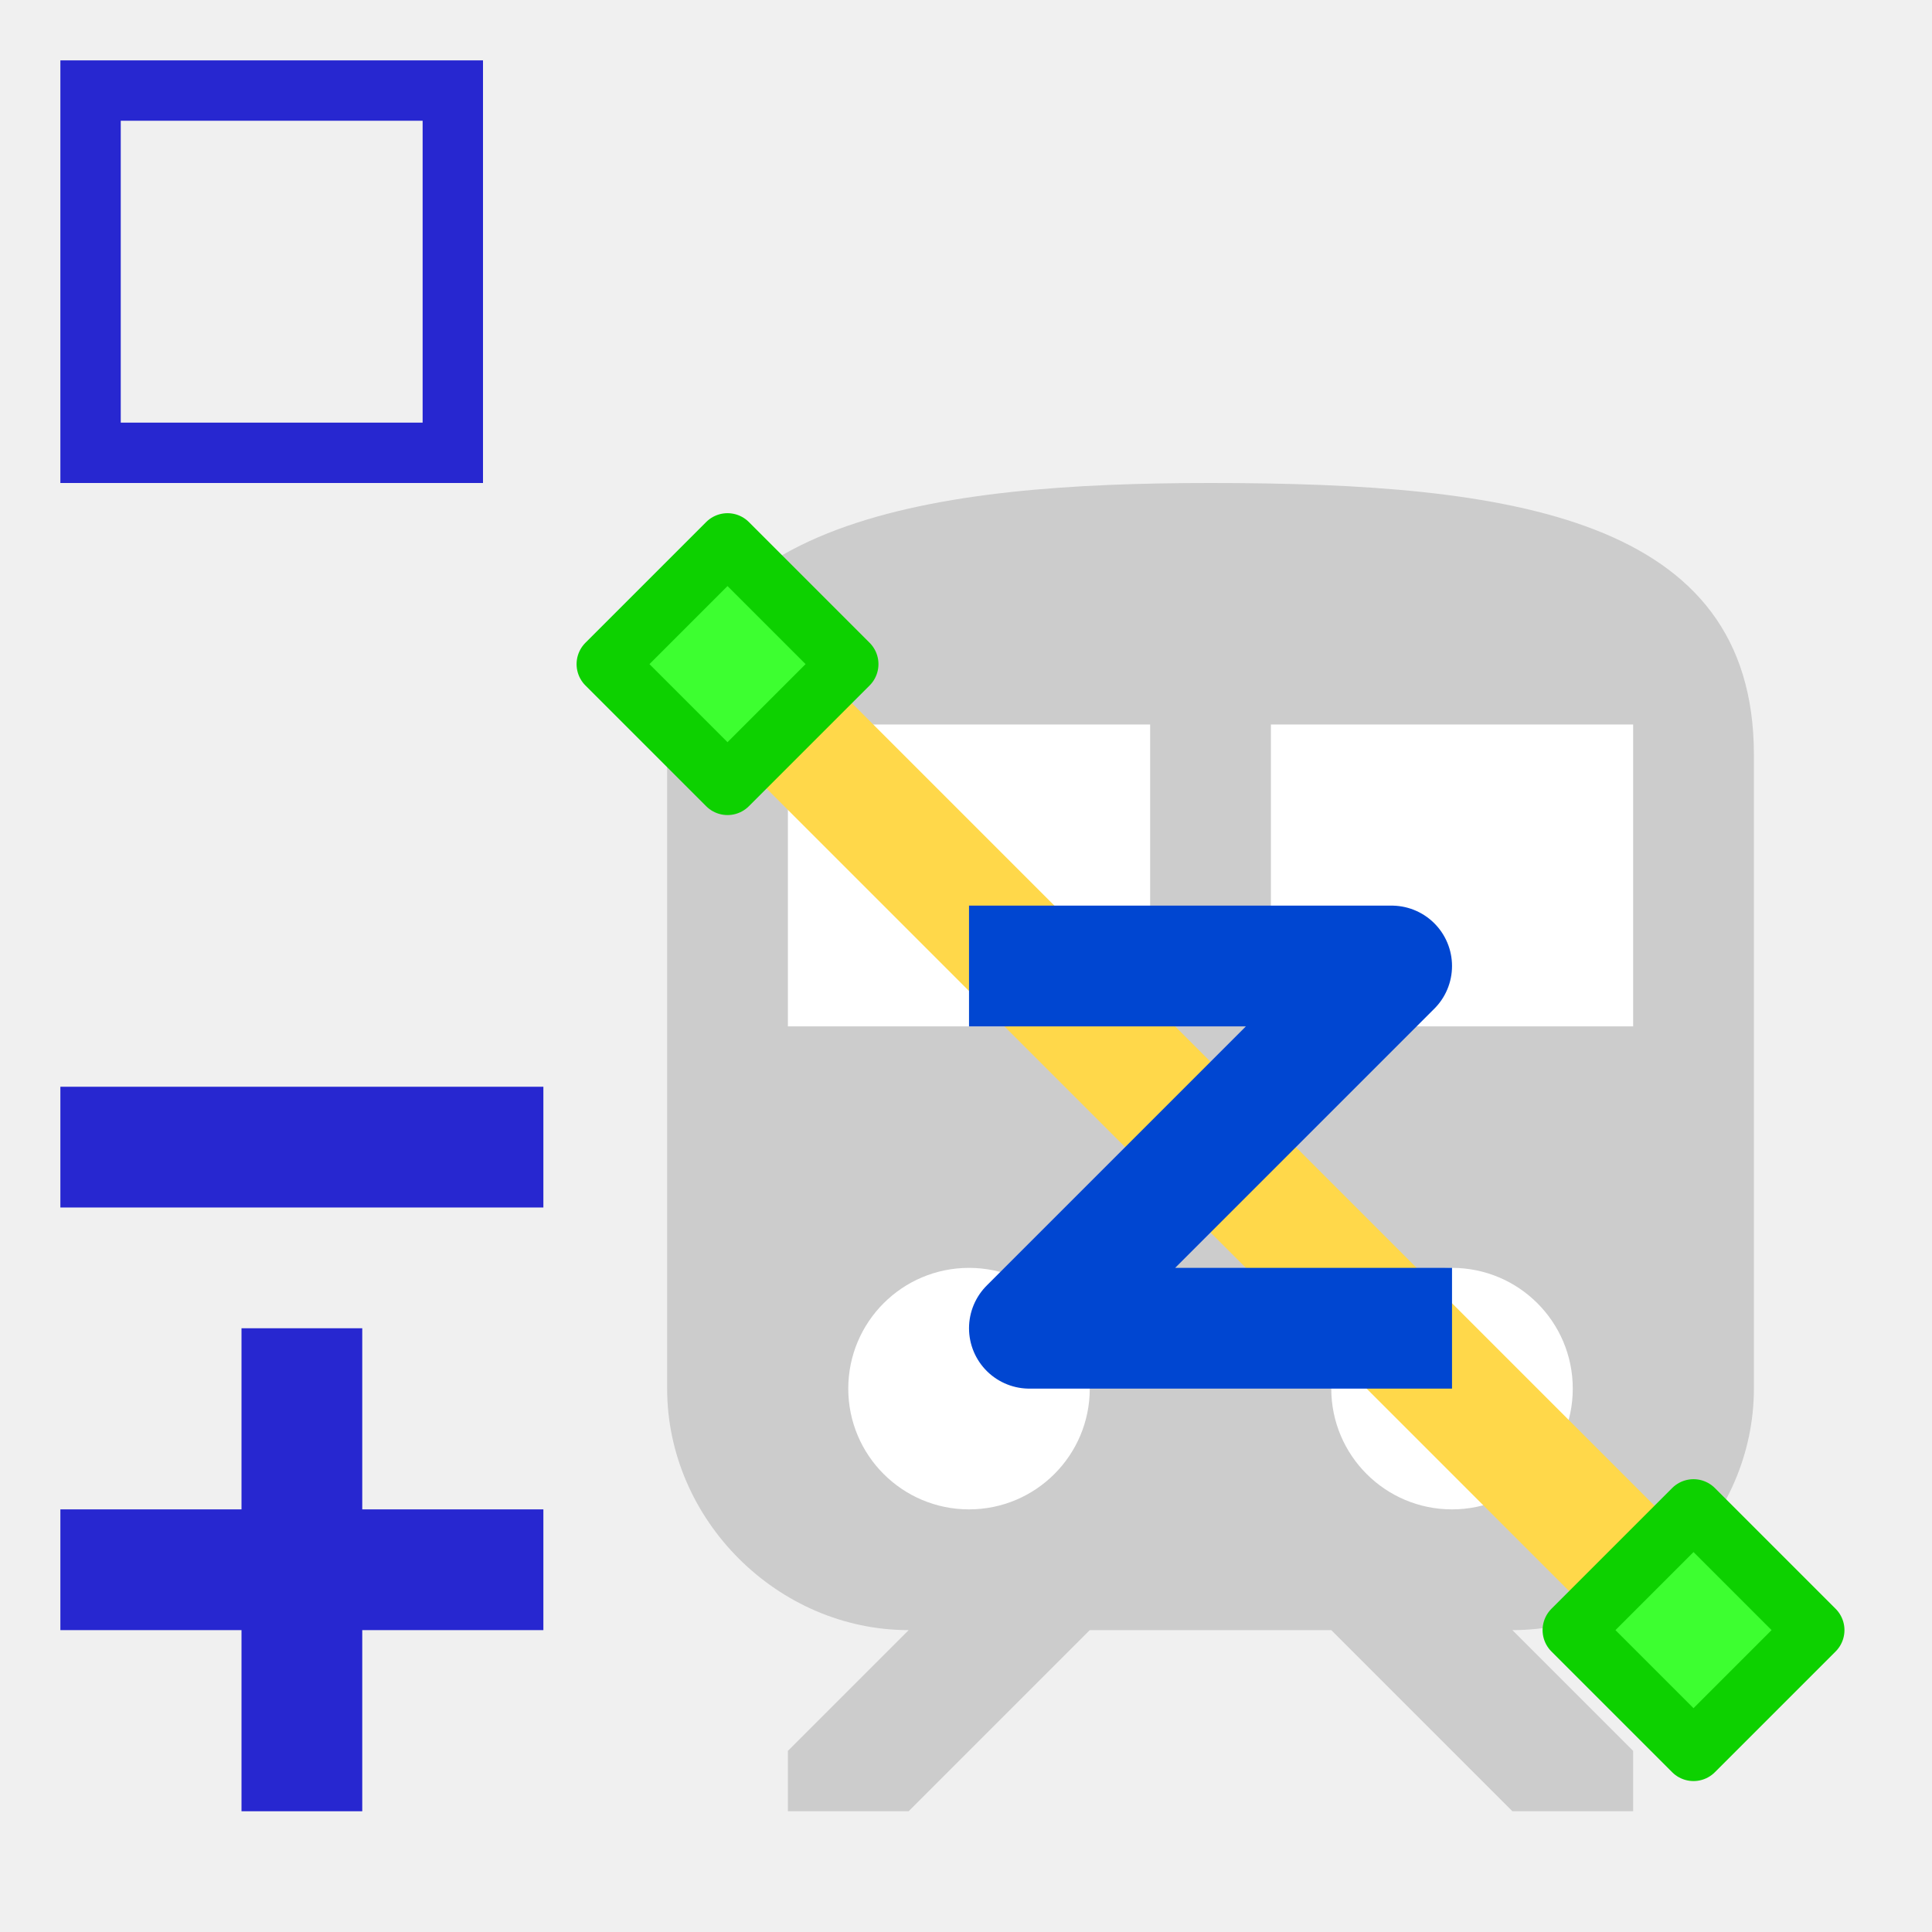
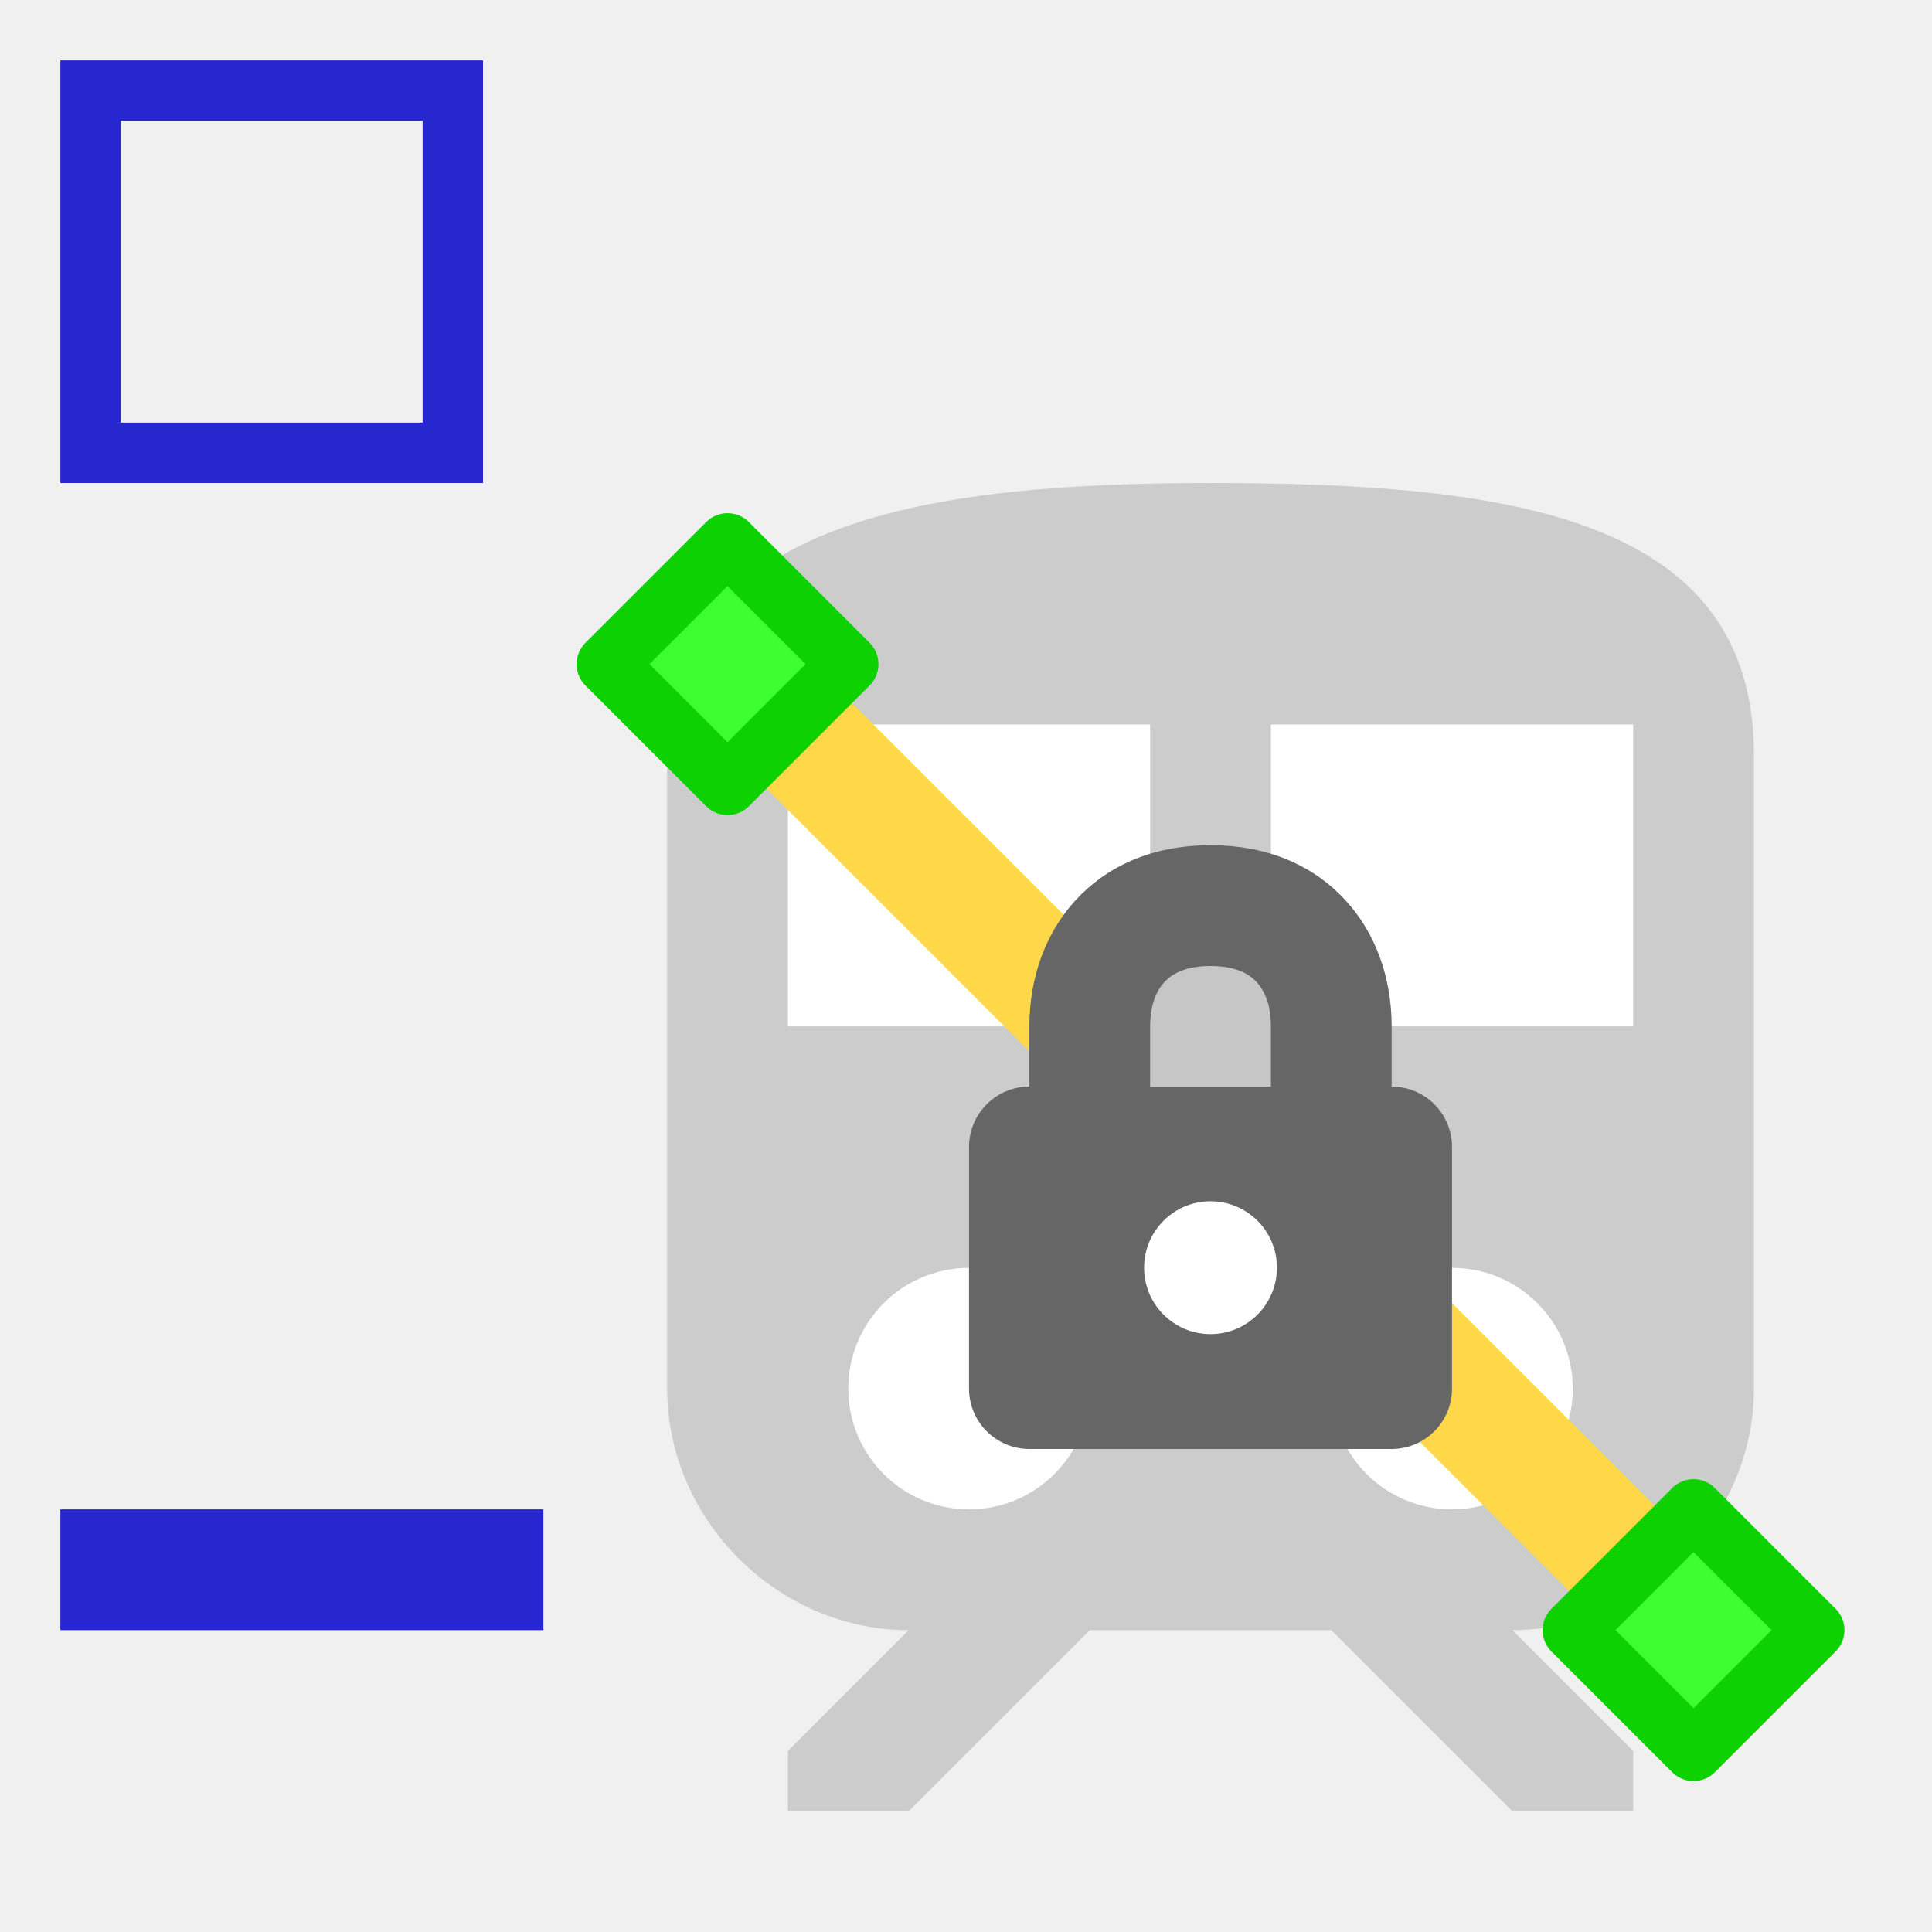
<svg xmlns="http://www.w3.org/2000/svg" width="100%" height="100%" viewBox="0 0 32 32" version="1.1" xml:space="preserve" style="fill-rule:evenodd;clip-rule:evenodd;stroke-linecap:round;stroke-linejoin:round;stroke-miterlimit:1.5;">
  <path d="M8,1L8,8L1,8L1,1L8,1ZM7,2L2,2L2,7L7,7L7,2Z" style="fill:rgb(39,39,208);" />
  <g>
    <path d="M20.05,8C15.55,8 11.05,8.562 11.05,12.5L11.05,23C11.05,25.171 12.879,27 15.05,27L13.05,29L13.05,30L15.05,30L18.05,27L22.05,27L25.05,30L27.05,30L27.05,29L25.05,27C27.221,27 29.05,25.171 29.05,23L29.05,12.5C29.05,8.562 25.023,8 20.05,8Z" style="fill:rgb(204,204,204);fill-rule:nonzero;" />
    <circle cx="16.05" cy="23" r="2" style="fill:white;" />
    <circle cx="24.05" cy="23" r="2" style="fill:white;" />
    <rect x="13.05" y="12" width="6" height="5" style="fill:white;" />
    <rect x="21.05" y="12" width="6" height="5" style="fill:white;" />
  </g>
  <rect x="1" y="25" width="8" height="2" style="fill:rgb(39,39,208);" />
-   <rect x="4" y="22" width="2" height="8" style="fill:rgb(39,39,208);" />
-   <rect x="1" y="18" width="8" height="2" style="fill:rgb(39,39,208);" />
  <g id="scale">
    <path d="M12.05,11L28.05,27" style="fill:none;stroke:rgb(255,216,74);stroke-width:2px;" />
    <path d="M12.05,9L14.05,11L12.05,13L10.05,11L12.05,9Z" style="fill:rgb(61,255,48);stroke:rgb(13,209,0);stroke-width:1px;stroke-linecap:butt;" />
    <path d="M28.05,25L30.05,27L28.05,29L26.05,27L28.05,25Z" style="fill:rgb(61,255,48);stroke:rgb(13,209,0);stroke-width:1px;stroke-linecap:butt;" />
  </g>
-   <path d="M16.05,16L23.05,16L17.05,22L24.05,22" style="fill:none;stroke:rgb(0,70,209);stroke-width:2px;stroke-linecap:butt;" />
+   <g>
+     <rect x="18.05" y="15" width="4" height="2.997" style="fill:rgb(198,198,198);" />
+     <path d="M19.05,17.997L17.05,17.997L17.05,16.997C17.05,16.187 17.318,15.453 17.813,14.913C18.312,14.369 19.05,14 20.05,14C21.05,14 21.788,14.369 22.287,14.913C22.782,15.453 23.05,16.187 23.05,16.997L23.05,17.998L21.05,17.997L21.05,16.997C21.05,16.717 20.985,16.453 20.814,16.266C20.647,16.084 20.385,16 20.05,16C19.715,16 19.453,16.084 19.286,16.266C19.115,16.453 19.05,16.717 19.05,16.997L19.05,17.997Z" style="fill:rgb(102,102,102);" />
+     <path d="M17.05,17.997L23.05,17.997C23.602,17.997 24.05,18.445 24.05,18.997L24.05,23C24.05,23.552 23.602,24 23.05,24L17.05,24C16.498,24 16.05,23.552 16.05,23L16.05,18.997C16.05,18.445 16.498,17.997 17.05,17.997Z" style="fill:rgb(102,102,102);" />
+     <circle cx="20.05" cy="20.997" r="1.1" style="fill:white;" />
+   </g>
</svg>
